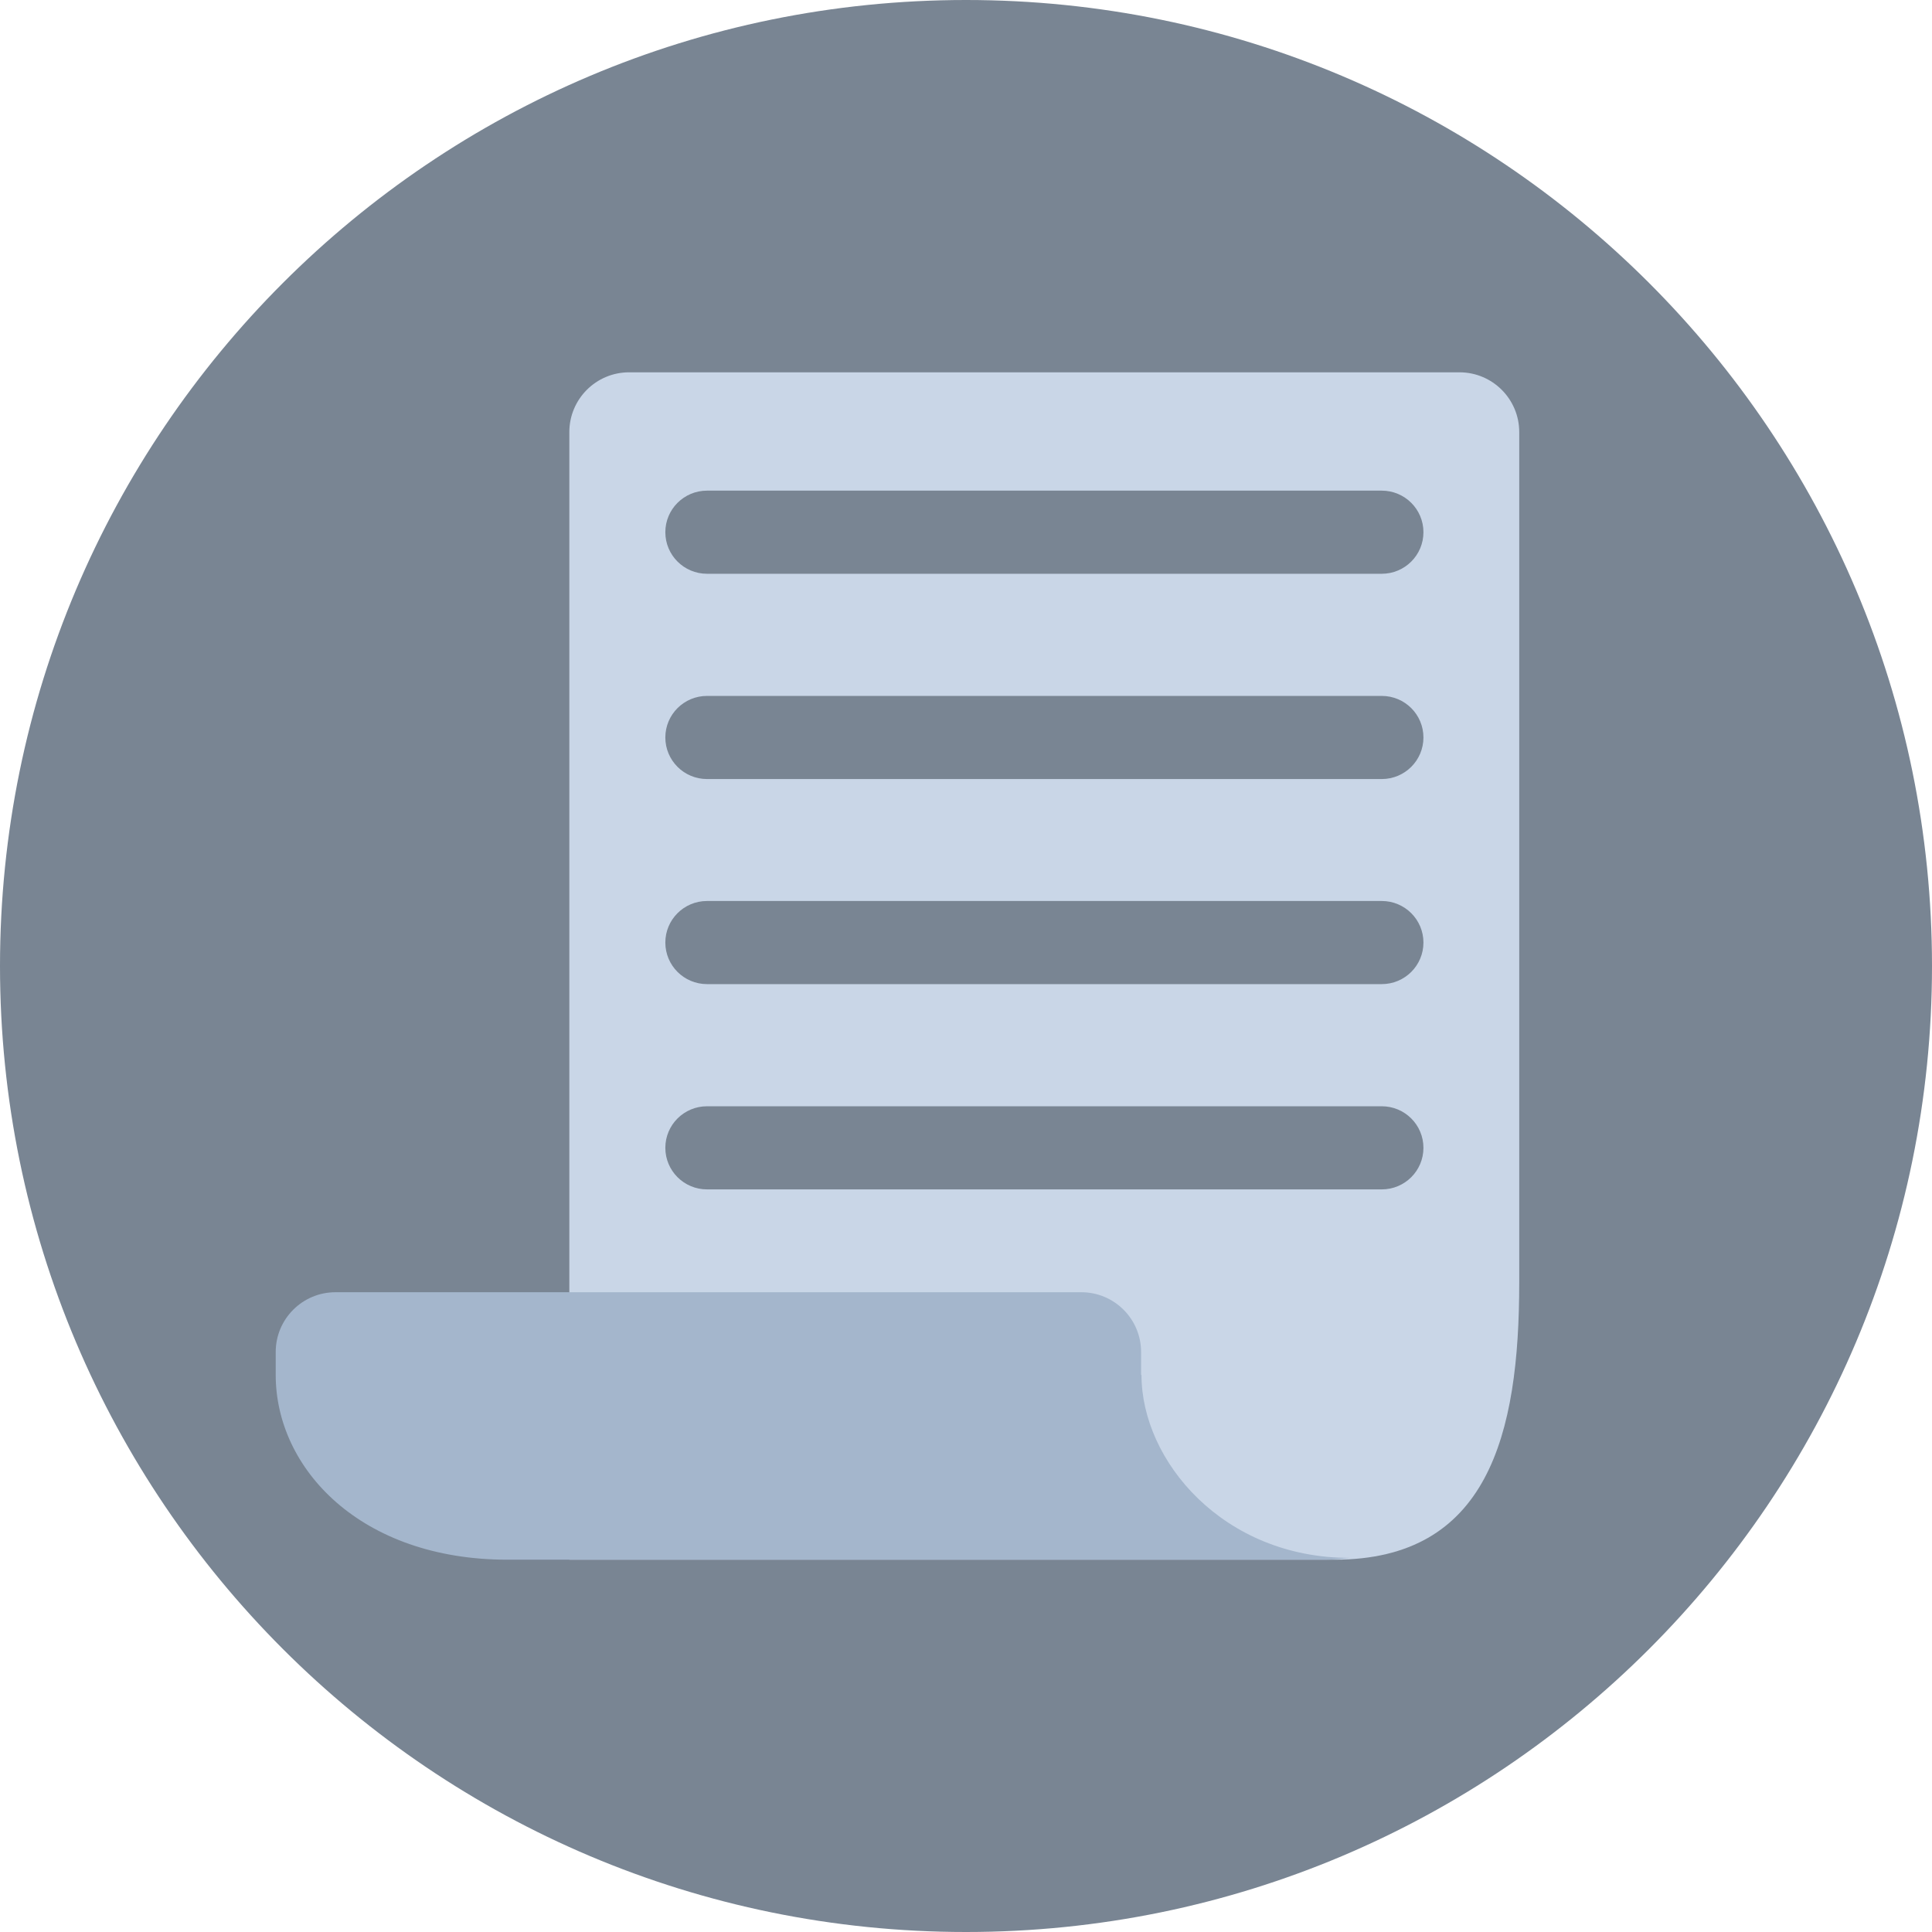
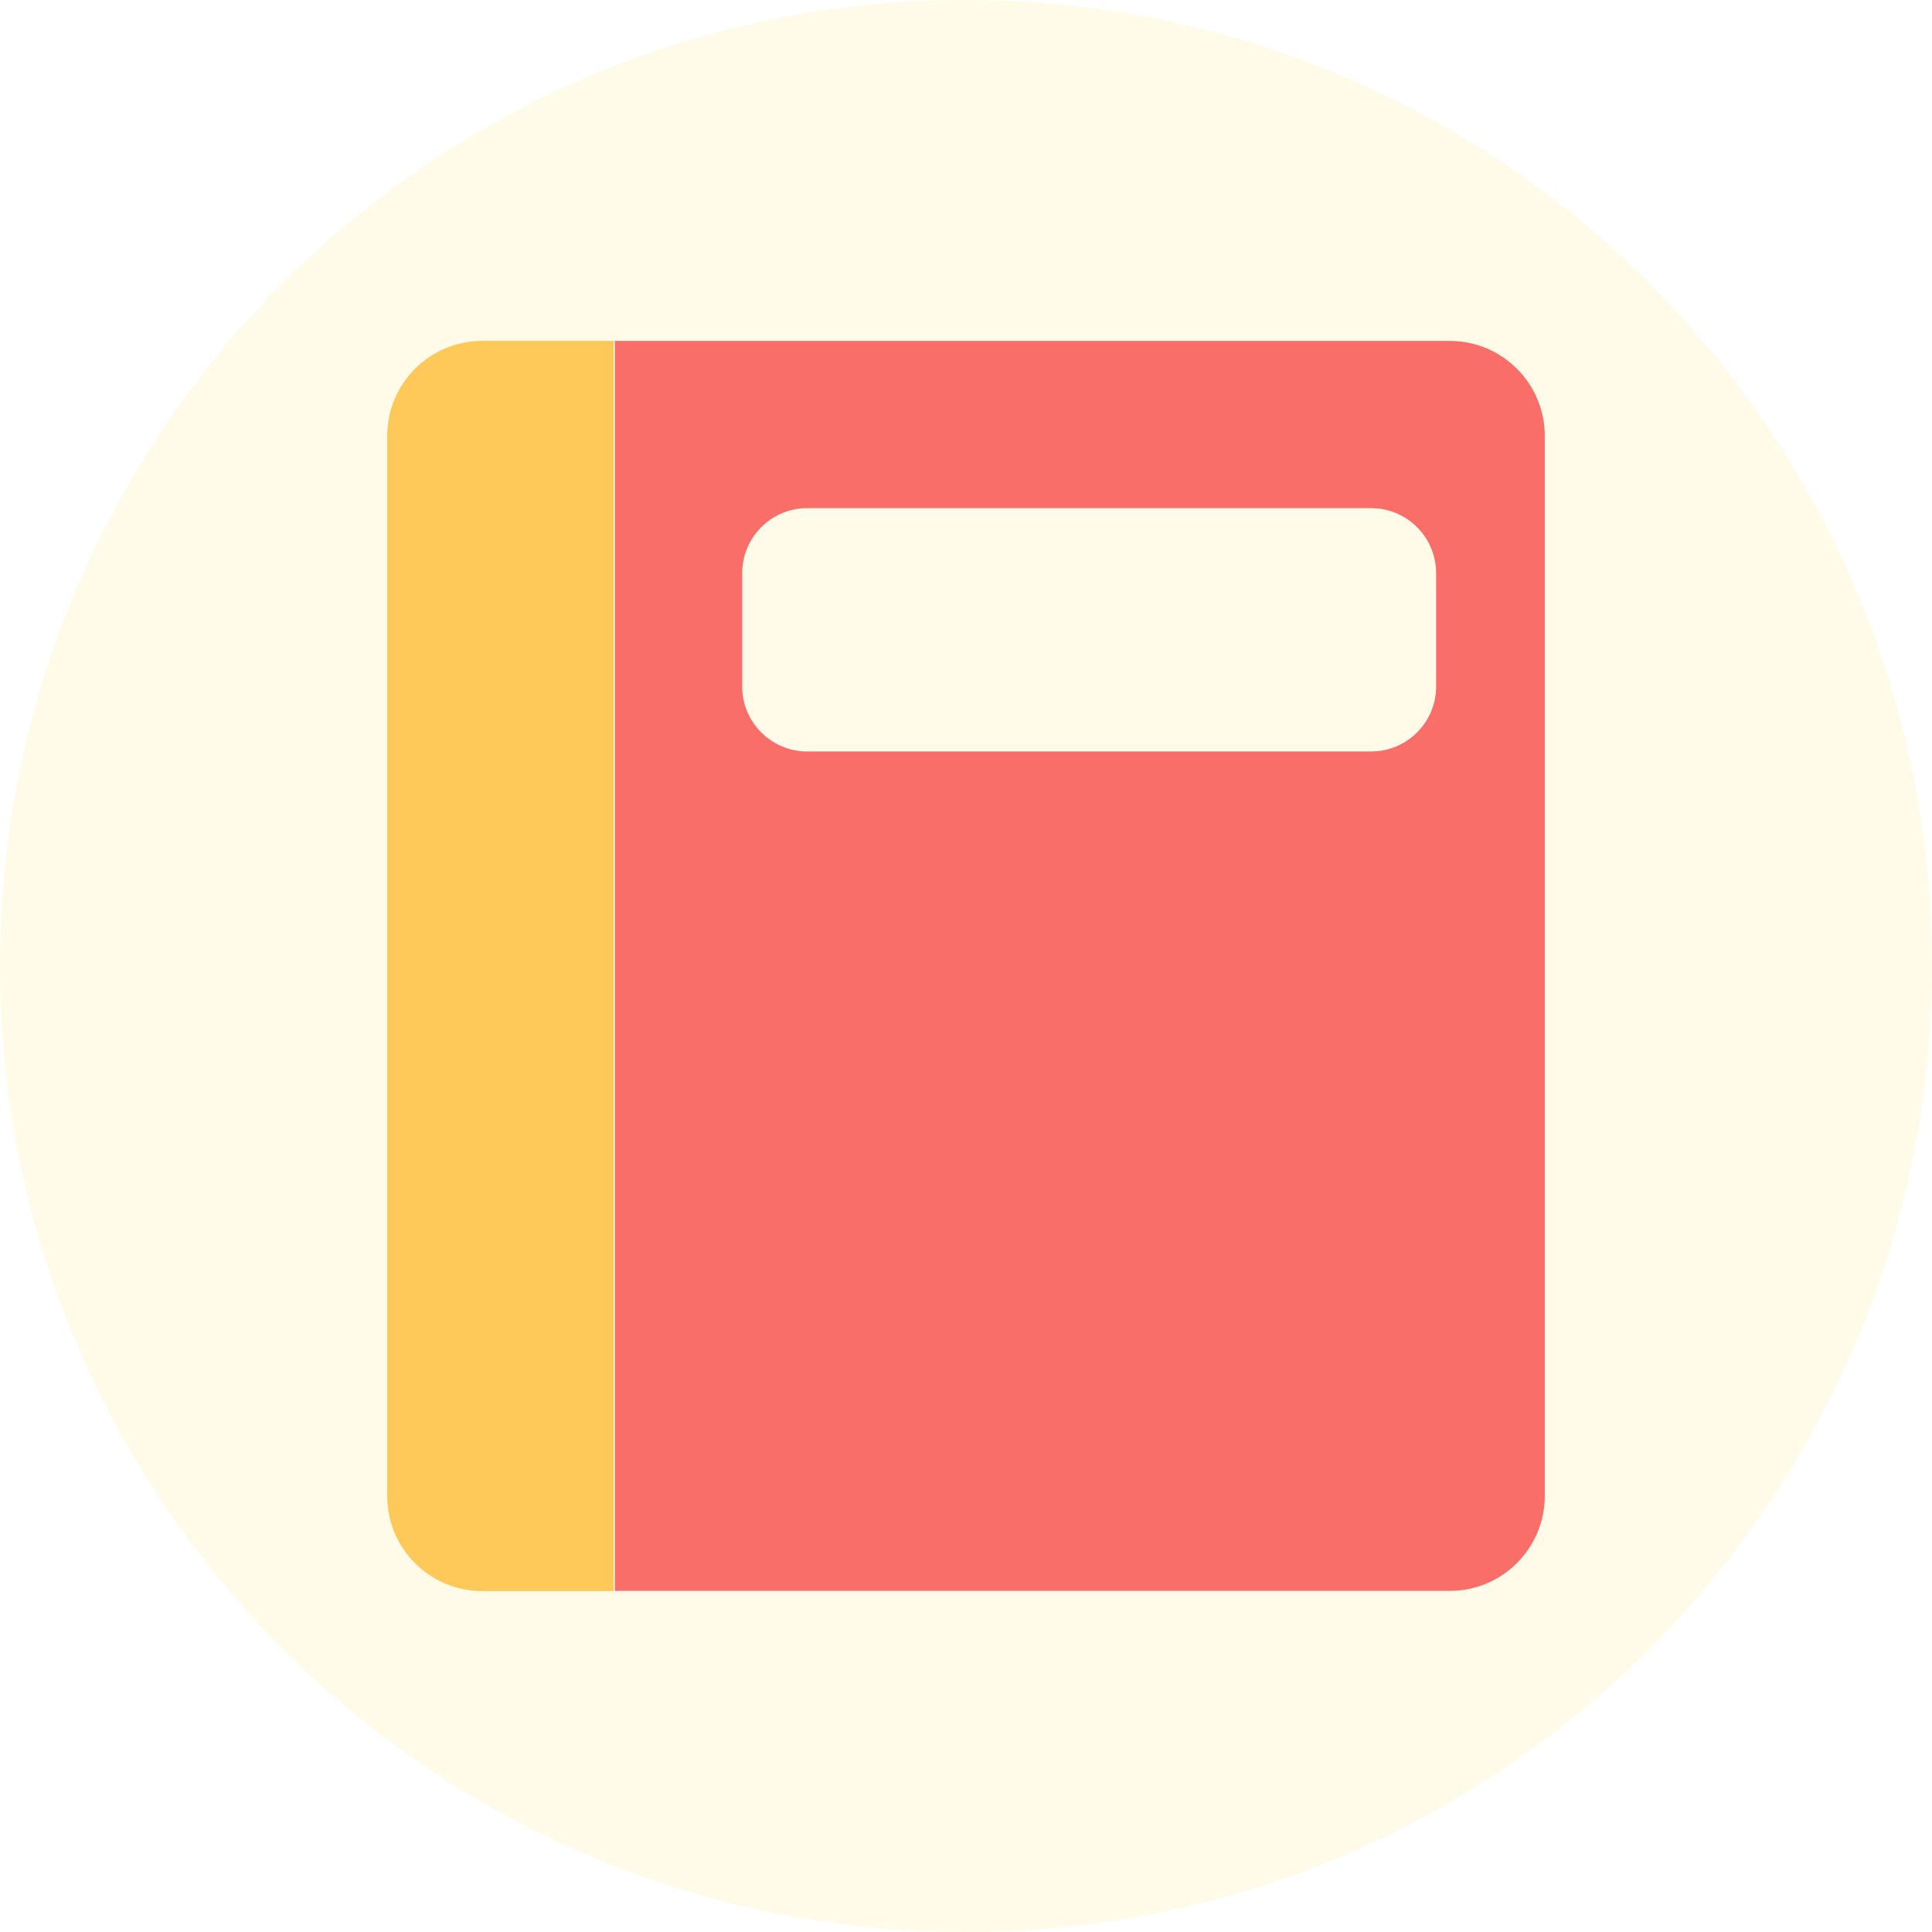
<svg xmlns="http://www.w3.org/2000/svg" viewBox="0 0 96 96">
  <defs>
    <style>
      .cls-1 {
-         fill: #798593;
+         fill: #f96e69;
      }

      .cls-2 {
-         fill: #a4b6cc;
+         fill: #fec959;
      }

      .cls-3 {
-         fill: #c9d6e7;
+         fill: #fffbe8;
      }
    </style>
  </defs>
  <g id="_원" data-name="원">
-     <circle class="cls-1" cx="48" cy="48" r="48" />
+     <circle class="cls-3" cx="48" cy="48" r="48" />
  </g>
  <g id="_레이어_1" data-name="레이어 1">
    <g>
-       <path class="cls-3" d="M66.32,77.5H28.29V21.47c0-1.64,1.33-2.97,2.97-2.97h41.26c1.64,0,2.97,1.33,2.97,2.97v42.26c0,7.6-1.57,13.77-9.18,13.77Z" />
-       <path class="cls-2" d="M56.7,68.32v-1.14c0-1.64-1.33-2.97-2.97-2.97H16.67c-1.64,0-2.97,1.33-2.97,2.97v1.14c0,4.67,4.23,9.18,11.51,9.18h40.62c.42,0,.82-.04,1.23-.09-6.28,0-10.34-4.82-10.34-9.09Z" />
-       <g>
-         <rect class="cls-1" x="33.06" y="24.38" width="37.67" height="4.13" rx="2.07" ry="2.07" />
-         <rect class="cls-1" x="33.06" y="34.58" width="37.67" height="4.13" rx="2.07" ry="2.07" />
-         <rect class="cls-1" x="33.06" y="44.77" width="37.67" height="4.13" rx="2.07" ry="2.07" />
-         <rect class="cls-1" x="33.06" y="54.97" width="37.67" height="4.13" rx="2.07" ry="2.07" />
-       </g>
+       <path class="cls-1" d="M30.55,16.94h41.49c2.61,0,4.72,2.12,4.72,4.72v52.67c0,2.61-2.12,4.72-4.72,4.72H30.55V16.94h0Z" />
+       <path class="cls-2" d="M23.96,16.94h6.53v62.12h-6.53c-2.61,0-4.72-2.12-4.72-4.72V21.66c0-2.61,2.12-4.72,4.72-4.72Z" />
+       <rect class="cls-3" x="48.08" y="14.06" width="12.09" height="34.48" rx="3.23" ry="3.23" transform="translate(22.82 85.42) rotate(-90)" />
    </g>
  </g>
</svg>
